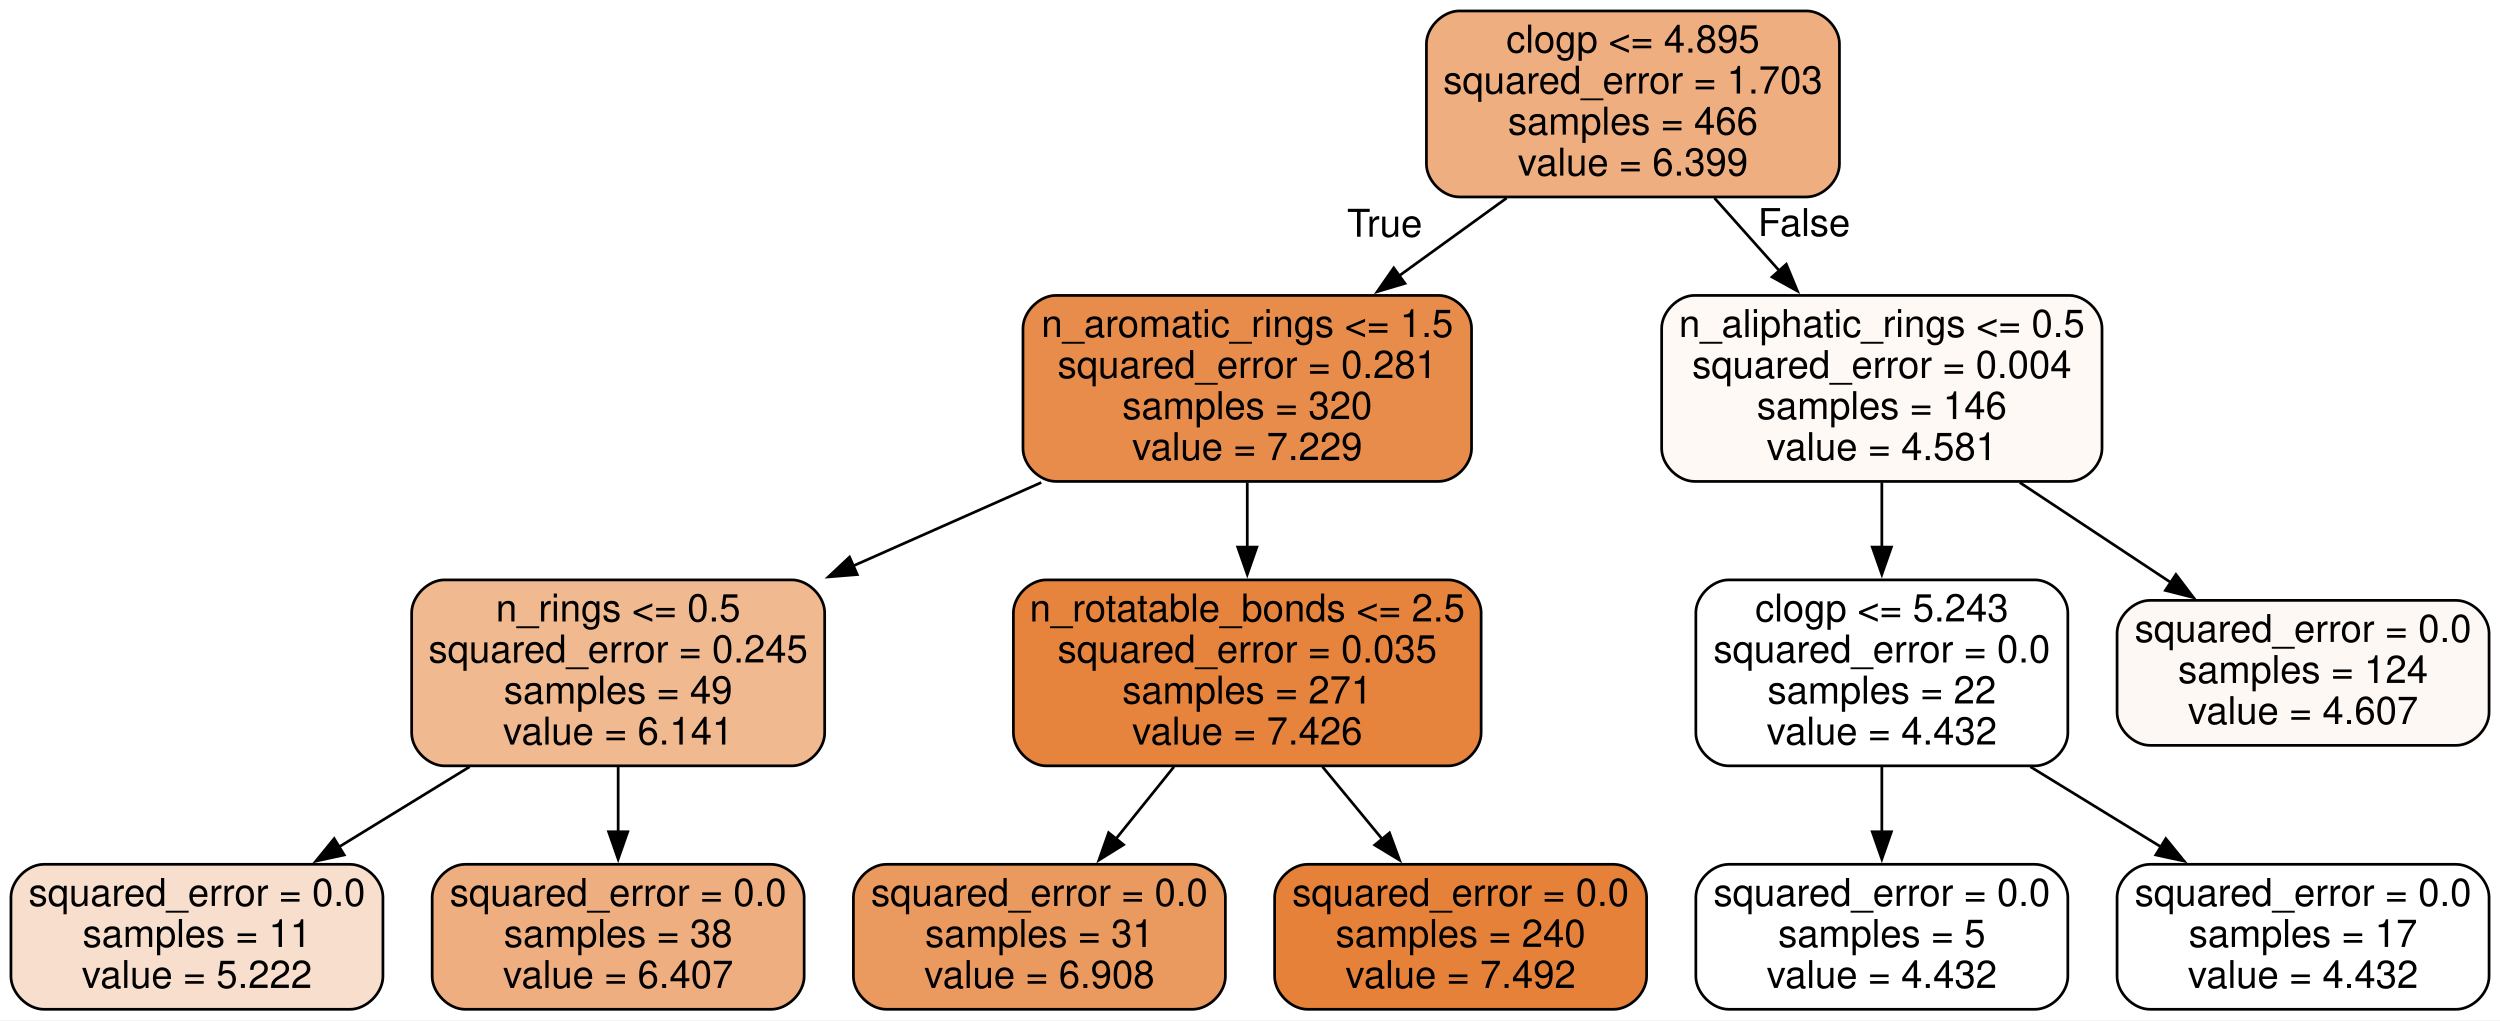
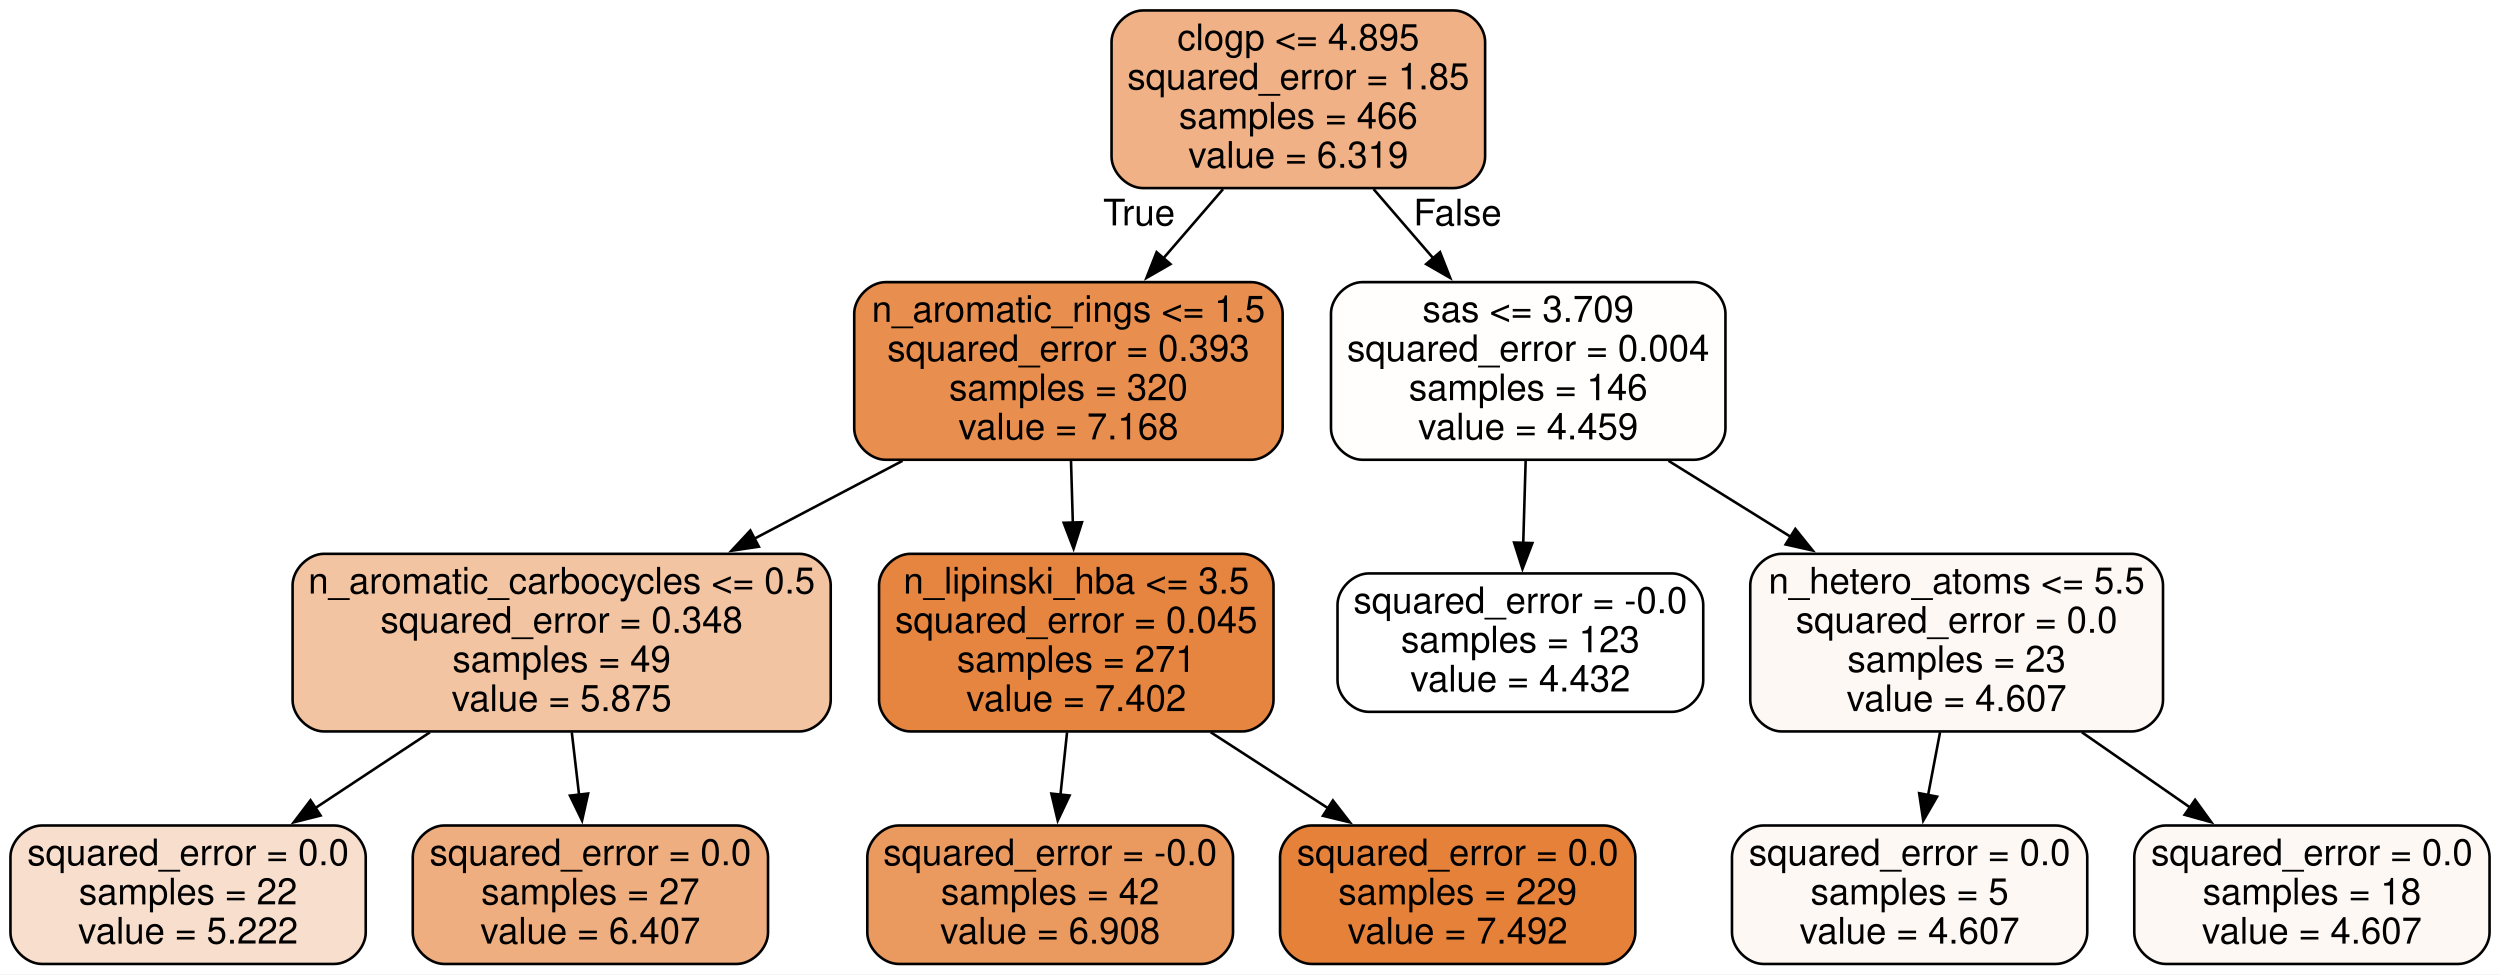
- <svg xmlns="http://www.w3.org/2000/svg" width="914pt" height="373pt" viewBox="0.00 0.00 914.00 373.00">
+ <svg xmlns="http://www.w3.org/2000/svg" width="957pt" height="373pt" viewBox="0.00 0.00 957.00 373.00">
  <g id="graph0" class="graph" transform="scale(1 1) rotate(0) translate(4 369)">
-     <polygon fill="white" stroke="none" points="-4,4 -4,-369 910,-369 910,4 -4,4" />
+     <polygon fill="white" stroke="none" points="-4,4 -4,-369 953,-369 953,4 -4,4" />
    <g id="node1" class="node">
-       <path fill="#eeae80" stroke="black" d="M656.5,-365C656.5,-365 529.5,-365 529.5,-365 523.5,-365 517.5,-359 517.5,-353 517.5,-353 517.5,-309 517.5,-309 517.5,-303 523.5,-297 529.5,-297 529.5,-297 656.5,-297 656.5,-297 662.5,-297 668.5,-303 668.5,-309 668.5,-309 668.5,-353 668.5,-353 668.5,-359 662.5,-365 656.5,-365" />
-       <text text-anchor="middle" x="593" y="-349.8" font-family="Helvetica,sans-Serif" font-size="14.00">clogp &lt;= 4.895</text>
-       <text text-anchor="middle" x="593" y="-334.8" font-family="Helvetica,sans-Serif" font-size="14.00">squared_error = 1.703</text>
-       <text text-anchor="middle" x="593" y="-319.8" font-family="Helvetica,sans-Serif" font-size="14.00">samples = 466</text>
-       <text text-anchor="middle" x="593" y="-304.8" font-family="Helvetica,sans-Serif" font-size="14.00">value = 6.399</text>
+       <path fill="#efb185" stroke="black" d="M552.5,-365C552.5,-365 433.5,-365 433.5,-365 427.5,-365 421.5,-359 421.5,-353 421.5,-353 421.5,-309 421.5,-309 421.5,-303 427.5,-297 433.5,-297 433.5,-297 552.5,-297 552.5,-297 558.5,-297 564.5,-303 564.5,-309 564.5,-309 564.5,-353 564.5,-353 564.5,-359 558.5,-365 552.5,-365" />
+       <text text-anchor="middle" x="493" y="-349.8" font-family="Helvetica,sans-Serif" font-size="14.00">clogp &lt;= 4.895</text>
+       <text text-anchor="middle" x="493" y="-334.8" font-family="Helvetica,sans-Serif" font-size="14.00">squared_error = 1.85</text>
+       <text text-anchor="middle" x="493" y="-319.8" font-family="Helvetica,sans-Serif" font-size="14.00">samples = 466</text>
+       <text text-anchor="middle" x="493" y="-304.8" font-family="Helvetica,sans-Serif" font-size="14.00">value = 6.319</text>
    </g>
    <g id="node2" class="node">
-       <path fill="#e78c4a" stroke="black" d="M522,-261C522,-261 382,-261 382,-261 376,-261 370,-255 370,-249 370,-249 370,-205 370,-205 370,-199 376,-193 382,-193 382,-193 522,-193 522,-193 528,-193 534,-199 534,-205 534,-205 534,-249 534,-249 534,-255 528,-261 522,-261" />
-       <text text-anchor="middle" x="452" y="-245.8" font-family="Helvetica,sans-Serif" font-size="14.00">n_aromatic_rings &lt;= 1.5</text>
-       <text text-anchor="middle" x="452" y="-230.8" font-family="Helvetica,sans-Serif" font-size="14.00">squared_error = 0.281</text>
-       <text text-anchor="middle" x="452" y="-215.8" font-family="Helvetica,sans-Serif" font-size="14.00">samples = 320</text>
-       <text text-anchor="middle" x="452" y="-200.8" font-family="Helvetica,sans-Serif" font-size="14.00">value = 7.229</text>
+       <path fill="#e88e4e" stroke="black" d="M475,-261C475,-261 335,-261 335,-261 329,-261 323,-255 323,-249 323,-249 323,-205 323,-205 323,-199 329,-193 335,-193 335,-193 475,-193 475,-193 481,-193 487,-199 487,-205 487,-205 487,-249 487,-249 487,-255 481,-261 475,-261" />
+       <text text-anchor="middle" x="405" y="-245.8" font-family="Helvetica,sans-Serif" font-size="14.00">n_aromatic_rings &lt;= 1.5</text>
+       <text text-anchor="middle" x="405" y="-230.8" font-family="Helvetica,sans-Serif" font-size="14.00">squared_error = 0.393</text>
+       <text text-anchor="middle" x="405" y="-215.8" font-family="Helvetica,sans-Serif" font-size="14.00">samples = 320</text>
+       <text text-anchor="middle" x="405" y="-200.8" font-family="Helvetica,sans-Serif" font-size="14.00">value = 7.168</text>
    </g>
    <g id="edge1" class="edge">
-       <path fill="none" stroke="black" d="M546.83,-296.6C534.29,-287.53 520.59,-277.61 507.59,-268.21" />
-       <polygon fill="black" stroke="black" points="509.65,-265.39 499.5,-262.36 505.55,-271.06 509.65,-265.39" />
-       <text text-anchor="middle" x="502.23" y="-282.46" font-family="Helvetica,sans-Serif" font-size="14.00">True</text>
+       <path fill="none" stroke="black" d="M464.19,-296.6C456.89,-288.15 448.96,-278.96 441.35,-270.13" />
+       <polygon fill="black" stroke="black" points="444.05,-267.9 434.87,-262.62 438.75,-272.48 444.05,-267.9" />
+       <text text-anchor="middle" x="432.04" y="-282.71" font-family="Helvetica,sans-Serif" font-size="14.00">True</text>
    </g>
    <g id="node9" class="node">
-       <path fill="#fef9f5" stroke="black" d="M752.5,-261C752.5,-261 615.5,-261 615.5,-261 609.5,-261 603.5,-255 603.5,-249 603.5,-249 603.5,-205 603.5,-205 603.5,-199 609.5,-193 615.5,-193 615.5,-193 752.5,-193 752.5,-193 758.5,-193 764.5,-199 764.5,-205 764.5,-205 764.5,-249 764.5,-249 764.5,-255 758.5,-261 752.5,-261" />
-       <text text-anchor="middle" x="684" y="-245.8" font-family="Helvetica,sans-Serif" font-size="14.00">n_aliphatic_rings &lt;= 0.5</text>
-       <text text-anchor="middle" x="684" y="-230.8" font-family="Helvetica,sans-Serif" font-size="14.00">squared_error = 0.004</text>
-       <text text-anchor="middle" x="684" y="-215.8" font-family="Helvetica,sans-Serif" font-size="14.00">samples = 146</text>
-       <text text-anchor="middle" x="684" y="-200.8" font-family="Helvetica,sans-Serif" font-size="14.00">value = 4.581</text>
+       <path fill="#fffefd" stroke="black" d="M644.5,-261C644.5,-261 517.5,-261 517.5,-261 511.5,-261 505.5,-255 505.5,-249 505.5,-249 505.5,-205 505.5,-205 505.5,-199 511.5,-193 517.5,-193 517.5,-193 644.5,-193 644.5,-193 650.5,-193 656.5,-199 656.5,-205 656.5,-205 656.5,-249 656.5,-249 656.5,-255 650.5,-261 644.5,-261" />
+       <text text-anchor="middle" x="581" y="-245.8" font-family="Helvetica,sans-Serif" font-size="14.00">sas &lt;= 3.709</text>
+       <text text-anchor="middle" x="581" y="-230.8" font-family="Helvetica,sans-Serif" font-size="14.00">squared_error = 0.004</text>
+       <text text-anchor="middle" x="581" y="-215.8" font-family="Helvetica,sans-Serif" font-size="14.00">samples = 146</text>
+       <text text-anchor="middle" x="581" y="-200.8" font-family="Helvetica,sans-Serif" font-size="14.00">value = 4.459</text>
    </g>
    <g id="edge8" class="edge">
-       <path fill="none" stroke="black" d="M622.8,-296.6C630.42,-288.06 638.71,-278.77 646.65,-269.86" />
-       <polygon fill="black" stroke="black" points="649.08,-272.4 653.13,-262.6 643.86,-267.73 649.08,-272.4" />
-       <text text-anchor="middle" x="655.56" y="-282.73" font-family="Helvetica,sans-Serif" font-size="14.00">False</text>
+       <path fill="none" stroke="black" d="M521.81,-296.6C529.11,-288.15 537.04,-278.96 544.65,-270.13" />
+       <polygon fill="black" stroke="black" points="547.25,-272.48 551.13,-262.62 541.95,-267.9 547.25,-272.48" />
+       <text text-anchor="middle" x="553.96" y="-282.71" font-family="Helvetica,sans-Serif" font-size="14.00">False</text>
    </g>
    <g id="node3" class="node">
-       <path fill="#f0b990" stroke="black" d="M285.5,-157C285.5,-157 158.5,-157 158.5,-157 152.5,-157 146.5,-151 146.5,-145 146.5,-145 146.5,-101 146.5,-101 146.5,-95 152.5,-89 158.5,-89 158.5,-89 285.5,-89 285.5,-89 291.5,-89 297.5,-95 297.5,-101 297.5,-101 297.5,-145 297.5,-145 297.5,-151 291.5,-157 285.5,-157" />
-       <text text-anchor="middle" x="222" y="-141.8" font-family="Helvetica,sans-Serif" font-size="14.00">n_rings &lt;= 0.5</text>
-       <text text-anchor="middle" x="222" y="-126.8" font-family="Helvetica,sans-Serif" font-size="14.00">squared_error = 0.245</text>
-       <text text-anchor="middle" x="222" y="-111.8" font-family="Helvetica,sans-Serif" font-size="14.00">samples = 49</text>
-       <text text-anchor="middle" x="222" y="-96.8" font-family="Helvetica,sans-Serif" font-size="14.00">value = 6.141</text>
+       <path fill="#f3c4a2" stroke="black" d="M302,-157C302,-157 120,-157 120,-157 114,-157 108,-151 108,-145 108,-145 108,-101 108,-101 108,-95 114,-89 120,-89 120,-89 302,-89 302,-89 308,-89 314,-95 314,-101 314,-101 314,-145 314,-145 314,-151 308,-157 302,-157" />
+       <text text-anchor="middle" x="211" y="-141.8" font-family="Helvetica,sans-Serif" font-size="14.00">n_aromatic_carbocycles &lt;= 0.5</text>
+       <text text-anchor="middle" x="211" y="-126.8" font-family="Helvetica,sans-Serif" font-size="14.00">squared_error = 0.348</text>
+       <text text-anchor="middle" x="211" y="-111.8" font-family="Helvetica,sans-Serif" font-size="14.00">samples = 49</text>
+       <text text-anchor="middle" x="211" y="-96.8" font-family="Helvetica,sans-Serif" font-size="14.00">value = 5.875</text>
    </g>
    <g id="edge2" class="edge">
-       <path fill="none" stroke="black" d="M376.69,-192.6C354.65,-182.83 330.39,-172.07 307.75,-162.03" />
-       <polygon fill="black" stroke="black" points="309.42,-158.94 298.86,-158.09 306.59,-165.34 309.42,-158.94" />
+       <path fill="none" stroke="black" d="M341.48,-192.6C323.31,-183.05 303.35,-172.55 284.62,-162.71" />
+       <polygon fill="black" stroke="black" points="286.49,-159.73 276.01,-158.18 283.23,-165.93 286.49,-159.73" />
    </g>
    <g id="node6" class="node">
-       <path fill="#e6843d" stroke="black" d="M525.5,-157C525.5,-157 378.5,-157 378.5,-157 372.5,-157 366.5,-151 366.5,-145 366.5,-145 366.5,-101 366.5,-101 366.5,-95 372.5,-89 378.5,-89 378.5,-89 525.5,-89 525.5,-89 531.5,-89 537.5,-95 537.5,-101 537.5,-101 537.5,-145 537.5,-145 537.5,-151 531.5,-157 525.5,-157" />
-       <text text-anchor="middle" x="452" y="-141.8" font-family="Helvetica,sans-Serif" font-size="14.00">n_rotatable_bonds &lt;= 2.5</text>
-       <text text-anchor="middle" x="452" y="-126.8" font-family="Helvetica,sans-Serif" font-size="14.00">squared_error = 0.035</text>
-       <text text-anchor="middle" x="452" y="-111.8" font-family="Helvetica,sans-Serif" font-size="14.00">samples = 271</text>
-       <text text-anchor="middle" x="452" y="-96.8" font-family="Helvetica,sans-Serif" font-size="14.00">value = 7.426</text>
+       <path fill="#e6853f" stroke="black" d="M471.5,-157C471.5,-157 344.5,-157 344.5,-157 338.5,-157 332.5,-151 332.5,-145 332.5,-145 332.5,-101 332.5,-101 332.5,-95 338.5,-89 344.5,-89 344.5,-89 471.5,-89 471.5,-89 477.5,-89 483.5,-95 483.5,-101 483.5,-101 483.5,-145 483.5,-145 483.5,-151 477.5,-157 471.5,-157" />
+       <text text-anchor="middle" x="408" y="-141.8" font-family="Helvetica,sans-Serif" font-size="14.00">n_lipinski_hba &lt;= 3.5</text>
+       <text text-anchor="middle" x="408" y="-126.8" font-family="Helvetica,sans-Serif" font-size="14.00">squared_error = 0.045</text>
+       <text text-anchor="middle" x="408" y="-111.8" font-family="Helvetica,sans-Serif" font-size="14.00">samples = 271</text>
+       <text text-anchor="middle" x="408" y="-96.8" font-family="Helvetica,sans-Serif" font-size="14.00">value = 7.402</text>
    </g>
    <g id="edge5" class="edge">
-       <path fill="none" stroke="black" d="M452,-192.6C452,-185.03 452,-176.87 452,-168.9" />
-       <polygon fill="black" stroke="black" points="455.5,-168.99 452,-158.99 448.5,-168.99 455.5,-168.99" />
+       <path fill="none" stroke="black" d="M405.98,-192.6C406.21,-185.03 406.45,-176.87 406.68,-168.9" />
+       <polygon fill="black" stroke="black" points="410.18,-169.09 406.97,-158.99 403.18,-168.88 410.18,-169.09" />
    </g>
    <g id="node4" class="node">
      <path fill="#f8decc" stroke="black" d="M124,-53C124,-53 12,-53 12,-53 6,-53 0,-47 0,-41 0,-41 0,-12 0,-12 0,-6 6,0 12,0 12,0 124,0 124,0 130,0 136,-6 136,-12 136,-12 136,-41 136,-41 136,-47 130,-53 124,-53" />
      <text text-anchor="middle" x="68" y="-37.8" font-family="Helvetica,sans-Serif" font-size="14.00">squared_error = 0.0</text>
-       <text text-anchor="middle" x="68" y="-22.8" font-family="Helvetica,sans-Serif" font-size="14.00">samples = 11</text>
+       <text text-anchor="middle" x="68" y="-22.8" font-family="Helvetica,sans-Serif" font-size="14.00">samples = 22</text>
      <text text-anchor="middle" x="68" y="-7.8" font-family="Helvetica,sans-Serif" font-size="14.00">value = 5.222</text>
    </g>
    <g id="edge3" class="edge">
-       <path fill="none" stroke="black" d="M167.71,-88.68C152.07,-79.09 135.07,-68.65 119.6,-59.16" />
-       <polygon fill="black" stroke="black" points="121.84,-56.43 111.49,-54.19 118.18,-62.4 121.84,-56.43" />
+       <path fill="none" stroke="black" d="M160.58,-88.68C146.34,-79.27 130.87,-69.05 116.73,-59.7" />
+       <polygon fill="black" stroke="black" points="118.72,-56.82 108.45,-54.23 114.86,-62.66 118.72,-56.82" />
    </g>
    <g id="node5" class="node">
      <path fill="#eeae7f" stroke="black" d="M278,-53C278,-53 166,-53 166,-53 160,-53 154,-47 154,-41 154,-41 154,-12 154,-12 154,-6 160,0 166,0 166,0 278,0 278,0 284,0 290,-6 290,-12 290,-12 290,-41 290,-41 290,-47 284,-53 278,-53" />
      <text text-anchor="middle" x="222" y="-37.8" font-family="Helvetica,sans-Serif" font-size="14.00">squared_error = 0.0</text>
-       <text text-anchor="middle" x="222" y="-22.8" font-family="Helvetica,sans-Serif" font-size="14.00">samples = 38</text>
+       <text text-anchor="middle" x="222" y="-22.8" font-family="Helvetica,sans-Serif" font-size="14.00">samples = 27</text>
      <text text-anchor="middle" x="222" y="-7.8" font-family="Helvetica,sans-Serif" font-size="14.00">value = 6.407</text>
    </g>
    <g id="edge4" class="edge">
-       <path fill="none" stroke="black" d="M222,-88.68C222,-80.99 222,-72.76 222,-64.9" />
-       <polygon fill="black" stroke="black" points="225.5,-64.91 222,-54.91 218.5,-64.91 225.5,-64.91" />
+       <path fill="none" stroke="black" d="M214.88,-88.68C215.78,-80.9 216.75,-72.56 217.68,-64.63" />
+       <polygon fill="black" stroke="black" points="221.13,-65.23 218.81,-54.9 214.18,-64.43 221.13,-65.23" />
    </g>
    <g id="node7" class="node">
-       <path fill="#ea995f" stroke="black" d="M432,-53C432,-53 320,-53 320,-53 314,-53 308,-47 308,-41 308,-41 308,-12 308,-12 308,-6 314,0 320,0 320,0 432,0 432,0 438,0 444,-6 444,-12 444,-12 444,-41 444,-41 444,-47 438,-53 432,-53" />
-       <text text-anchor="middle" x="376" y="-37.8" font-family="Helvetica,sans-Serif" font-size="14.00">squared_error = 0.0</text>
-       <text text-anchor="middle" x="376" y="-22.8" font-family="Helvetica,sans-Serif" font-size="14.00">samples = 31</text>
-       <text text-anchor="middle" x="376" y="-7.8" font-family="Helvetica,sans-Serif" font-size="14.00">value = 6.908</text>
+       <path fill="#ea995f" stroke="black" d="M456,-53C456,-53 340,-53 340,-53 334,-53 328,-47 328,-41 328,-41 328,-12 328,-12 328,-6 334,0 340,0 340,0 456,0 456,0 462,0 468,-6 468,-12 468,-12 468,-41 468,-41 468,-47 462,-53 456,-53" />
+       <text text-anchor="middle" x="398" y="-37.8" font-family="Helvetica,sans-Serif" font-size="14.00">squared_error = -0.0</text>
+       <text text-anchor="middle" x="398" y="-22.8" font-family="Helvetica,sans-Serif" font-size="14.00">samples = 42</text>
+       <text text-anchor="middle" x="398" y="-7.8" font-family="Helvetica,sans-Serif" font-size="14.00">value = 6.908</text>
    </g>
    <g id="edge6" class="edge">
-       <path fill="none" stroke="black" d="M425.21,-88.68C418.29,-80.09 410.83,-70.81 403.86,-62.15" />
-       <polygon fill="black" stroke="black" points="406.77,-60.17 397.77,-54.57 401.31,-64.56 406.77,-60.17" />
+       <path fill="none" stroke="black" d="M404.47,-88.68C403.65,-80.9 402.77,-72.56 401.93,-64.63" />
+       <polygon fill="black" stroke="black" points="405.43,-64.48 400.9,-54.9 398.47,-65.21 405.43,-64.48" />
    </g>
    <g id="node8" class="node">
-       <path fill="#e58139" stroke="black" d="M586,-53C586,-53 474,-53 474,-53 468,-53 462,-47 462,-41 462,-41 462,-12 462,-12 462,-6 468,0 474,0 474,0 586,0 586,0 592,0 598,-6 598,-12 598,-12 598,-41 598,-41 598,-47 592,-53 586,-53" />
-       <text text-anchor="middle" x="530" y="-37.8" font-family="Helvetica,sans-Serif" font-size="14.00">squared_error = 0.0</text>
-       <text text-anchor="middle" x="530" y="-22.8" font-family="Helvetica,sans-Serif" font-size="14.00">samples = 240</text>
-       <text text-anchor="middle" x="530" y="-7.8" font-family="Helvetica,sans-Serif" font-size="14.00">value = 7.492</text>
+       <path fill="#e58139" stroke="black" d="M610,-53C610,-53 498,-53 498,-53 492,-53 486,-47 486,-41 486,-41 486,-12 486,-12 486,-6 492,0 498,0 498,0 610,0 610,0 616,0 622,-6 622,-12 622,-12 622,-41 622,-41 622,-47 616,-53 610,-53" />
+       <text text-anchor="middle" x="554" y="-37.8" font-family="Helvetica,sans-Serif" font-size="14.00">squared_error = 0.0</text>
+       <text text-anchor="middle" x="554" y="-22.8" font-family="Helvetica,sans-Serif" font-size="14.00">samples = 229</text>
+       <text text-anchor="middle" x="554" y="-7.8" font-family="Helvetica,sans-Serif" font-size="14.00">value = 7.492</text>
    </g>
    <g id="edge7" class="edge">
-       <path fill="none" stroke="black" d="M479.5,-88.68C486.6,-80.09 494.25,-70.81 501.4,-62.15" />
-       <polygon fill="black" stroke="black" points="504,-64.5 507.66,-54.56 498.6,-60.05 504,-64.5" />
+       <path fill="none" stroke="black" d="M459.47,-88.68C474.16,-79.18 490.11,-68.85 504.66,-59.43" />
+       <polygon fill="black" stroke="black" points="506.23,-62.59 512.72,-54.22 502.43,-56.71 506.23,-62.59" />
    </g>
    <g id="node10" class="node">
-       <path fill="#ffffff" stroke="black" d="M740,-157C740,-157 628,-157 628,-157 622,-157 616,-151 616,-145 616,-145 616,-101 616,-101 616,-95 622,-89 628,-89 628,-89 740,-89 740,-89 746,-89 752,-95 752,-101 752,-101 752,-145 752,-145 752,-151 746,-157 740,-157" />
-       <text text-anchor="middle" x="684" y="-141.8" font-family="Helvetica,sans-Serif" font-size="14.00">clogp &lt;= 5.243</text>
-       <text text-anchor="middle" x="684" y="-126.8" font-family="Helvetica,sans-Serif" font-size="14.00">squared_error = 0.0</text>
-       <text text-anchor="middle" x="684" y="-111.8" font-family="Helvetica,sans-Serif" font-size="14.00">samples = 22</text>
-       <text text-anchor="middle" x="684" y="-96.8" font-family="Helvetica,sans-Serif" font-size="14.00">value = 4.432</text>
+       <path fill="#ffffff" stroke="black" d="M636,-149.5C636,-149.5 520,-149.5 520,-149.5 514,-149.5 508,-143.5 508,-137.5 508,-137.5 508,-108.5 508,-108.5 508,-102.5 514,-96.5 520,-96.5 520,-96.5 636,-96.5 636,-96.5 642,-96.5 648,-102.5 648,-108.5 648,-108.5 648,-137.5 648,-137.5 648,-143.5 642,-149.5 636,-149.5" />
+       <text text-anchor="middle" x="578" y="-134.3" font-family="Helvetica,sans-Serif" font-size="14.00">squared_error = -0.0</text>
+       <text text-anchor="middle" x="578" y="-119.3" font-family="Helvetica,sans-Serif" font-size="14.00">samples = 123</text>
+       <text text-anchor="middle" x="578" y="-104.3" font-family="Helvetica,sans-Serif" font-size="14.00">value = 4.432</text>
    </g>
    <g id="edge9" class="edge">
-       <path fill="none" stroke="black" d="M684,-192.6C684,-185.03 684,-176.87 684,-168.9" />
-       <polygon fill="black" stroke="black" points="687.5,-168.99 684,-158.99 680.5,-168.99 687.5,-168.99" />
+       <path fill="none" stroke="black" d="M580.02,-192.6C579.72,-182.47 579.39,-171.28 579.09,-160.93" />
+       <polygon fill="black" stroke="black" points="582.59,-161.11 578.8,-151.22 575.6,-161.32 582.59,-161.11" />
+     </g>
+     <g id="node11" class="node">
+       <path fill="#fef8f4" stroke="black" d="M812,-157C812,-157 678,-157 678,-157 672,-157 666,-151 666,-145 666,-145 666,-101 666,-101 666,-95 672,-89 678,-89 678,-89 812,-89 812,-89 818,-89 824,-95 824,-101 824,-101 824,-145 824,-145 824,-151 818,-157 812,-157" />
+       <text text-anchor="middle" x="745" y="-141.8" font-family="Helvetica,sans-Serif" font-size="14.00">n_hetero_atoms &lt;= 5.5</text>
+       <text text-anchor="middle" x="745" y="-126.8" font-family="Helvetica,sans-Serif" font-size="14.00">squared_error = 0.0</text>
+       <text text-anchor="middle" x="745" y="-111.8" font-family="Helvetica,sans-Serif" font-size="14.00">samples = 23</text>
+       <text text-anchor="middle" x="745" y="-96.8" font-family="Helvetica,sans-Serif" font-size="14.00">value = 4.607</text>
+     </g>
+     <g id="edge10" class="edge">
+       <path fill="none" stroke="black" d="M634.7,-192.6C649.71,-183.27 666.16,-173.04 681.67,-163.39" />
+       <polygon fill="black" stroke="black" points="683.25,-166.53 689.89,-158.27 679.55,-160.58 683.25,-166.53" />
+     </g>
+     <g id="node12" class="node">
+       <path fill="#fef8f4" stroke="black" d="M783,-53C783,-53 671,-53 671,-53 665,-53 659,-47 659,-41 659,-41 659,-12 659,-12 659,-6 665,0 671,0 671,0 783,0 783,0 789,0 795,-6 795,-12 795,-12 795,-41 795,-41 795,-47 789,-53 783,-53" />
+       <text text-anchor="middle" x="727" y="-37.8" font-family="Helvetica,sans-Serif" font-size="14.00">squared_error = 0.0</text>
+       <text text-anchor="middle" x="727" y="-22.8" font-family="Helvetica,sans-Serif" font-size="14.00">samples = 5</text>
+       <text text-anchor="middle" x="727" y="-7.8" font-family="Helvetica,sans-Serif" font-size="14.00">value = 4.607</text>
+     </g>
+     <g id="edge11" class="edge">
+       <path fill="none" stroke="black" d="M738.65,-88.68C737.17,-80.9 735.58,-72.56 734.07,-64.63" />
+       <polygon fill="black" stroke="black" points="737.52,-64.05 732.22,-54.88 730.65,-65.36 737.52,-64.05" />
    </g>
    <g id="node13" class="node">
-       <path fill="#fef8f4" stroke="black" d="M894,-149.5C894,-149.5 782,-149.5 782,-149.5 776,-149.5 770,-143.5 770,-137.5 770,-137.5 770,-108.5 770,-108.5 770,-102.5 776,-96.5 782,-96.5 782,-96.5 894,-96.5 894,-96.5 900,-96.5 906,-102.5 906,-108.5 906,-108.5 906,-137.5 906,-137.5 906,-143.5 900,-149.5 894,-149.5" />
-       <text text-anchor="middle" x="838" y="-134.3" font-family="Helvetica,sans-Serif" font-size="14.00">squared_error = 0.0</text>
-       <text text-anchor="middle" x="838" y="-119.3" font-family="Helvetica,sans-Serif" font-size="14.00">samples = 124</text>
-       <text text-anchor="middle" x="838" y="-104.3" font-family="Helvetica,sans-Serif" font-size="14.00">value = 4.607</text>
+       <path fill="#fef8f4" stroke="black" d="M937,-53C937,-53 825,-53 825,-53 819,-53 813,-47 813,-41 813,-41 813,-12 813,-12 813,-6 819,0 825,0 825,0 937,0 937,0 943,0 949,-6 949,-12 949,-12 949,-41 949,-41 949,-47 943,-53 937,-53" />
+       <text text-anchor="middle" x="881" y="-37.8" font-family="Helvetica,sans-Serif" font-size="14.00">squared_error = 0.0</text>
+       <text text-anchor="middle" x="881" y="-22.8" font-family="Helvetica,sans-Serif" font-size="14.00">samples = 18</text>
+       <text text-anchor="middle" x="881" y="-7.8" font-family="Helvetica,sans-Serif" font-size="14.00">value = 4.607</text>
    </g>
    <g id="edge12" class="edge">
-       <path fill="none" stroke="black" d="M734.43,-192.6C752.19,-180.84 772.1,-167.65 789.69,-156" />
-       <polygon fill="black" stroke="black" points="791.52,-158.98 797.93,-150.54 787.66,-153.15 791.52,-158.98" />
-     </g>
-     <g id="node11" class="node">
-       <path fill="#ffffff" stroke="black" d="M740,-53C740,-53 628,-53 628,-53 622,-53 616,-47 616,-41 616,-41 616,-12 616,-12 616,-6 622,0 628,0 628,0 740,0 740,0 746,0 752,-6 752,-12 752,-12 752,-41 752,-41 752,-47 746,-53 740,-53" />
-       <text text-anchor="middle" x="684" y="-37.8" font-family="Helvetica,sans-Serif" font-size="14.00">squared_error = 0.0</text>
-       <text text-anchor="middle" x="684" y="-22.8" font-family="Helvetica,sans-Serif" font-size="14.00">samples = 5</text>
-       <text text-anchor="middle" x="684" y="-7.8" font-family="Helvetica,sans-Serif" font-size="14.00">value = 4.432</text>
-     </g>
-     <g id="edge10" class="edge">
-       <path fill="none" stroke="black" d="M684,-88.68C684,-80.99 684,-72.76 684,-64.9" />
-       <polygon fill="black" stroke="black" points="687.5,-64.91 684,-54.91 680.5,-64.91 687.5,-64.91" />
-     </g>
-     <g id="node12" class="node">
-       <path fill="#ffffff" stroke="black" d="M894,-53C894,-53 782,-53 782,-53 776,-53 770,-47 770,-41 770,-41 770,-12 770,-12 770,-6 776,0 782,0 782,0 894,0 894,0 900,0 906,-6 906,-12 906,-12 906,-41 906,-41 906,-47 900,-53 894,-53" />
-       <text text-anchor="middle" x="838" y="-37.8" font-family="Helvetica,sans-Serif" font-size="14.00">squared_error = 0.0</text>
-       <text text-anchor="middle" x="838" y="-22.8" font-family="Helvetica,sans-Serif" font-size="14.00">samples = 17</text>
-       <text text-anchor="middle" x="838" y="-7.8" font-family="Helvetica,sans-Serif" font-size="14.00">value = 4.432</text>
-     </g>
-     <g id="edge11" class="edge">
-       <path fill="none" stroke="black" d="M738.29,-88.68C753.93,-79.09 770.93,-68.65 786.4,-59.16" />
-       <polygon fill="black" stroke="black" points="787.82,-62.4 794.51,-54.19 784.16,-56.43 787.82,-62.4" />
+       <path fill="none" stroke="black" d="M792.95,-88.68C806.49,-79.27 821.21,-69.05 834.66,-59.7" />
+       <polygon fill="black" stroke="black" points="836.28,-62.84 842.49,-54.26 832.28,-57.09 836.28,-62.84" />
    </g>
  </g>
</svg>
